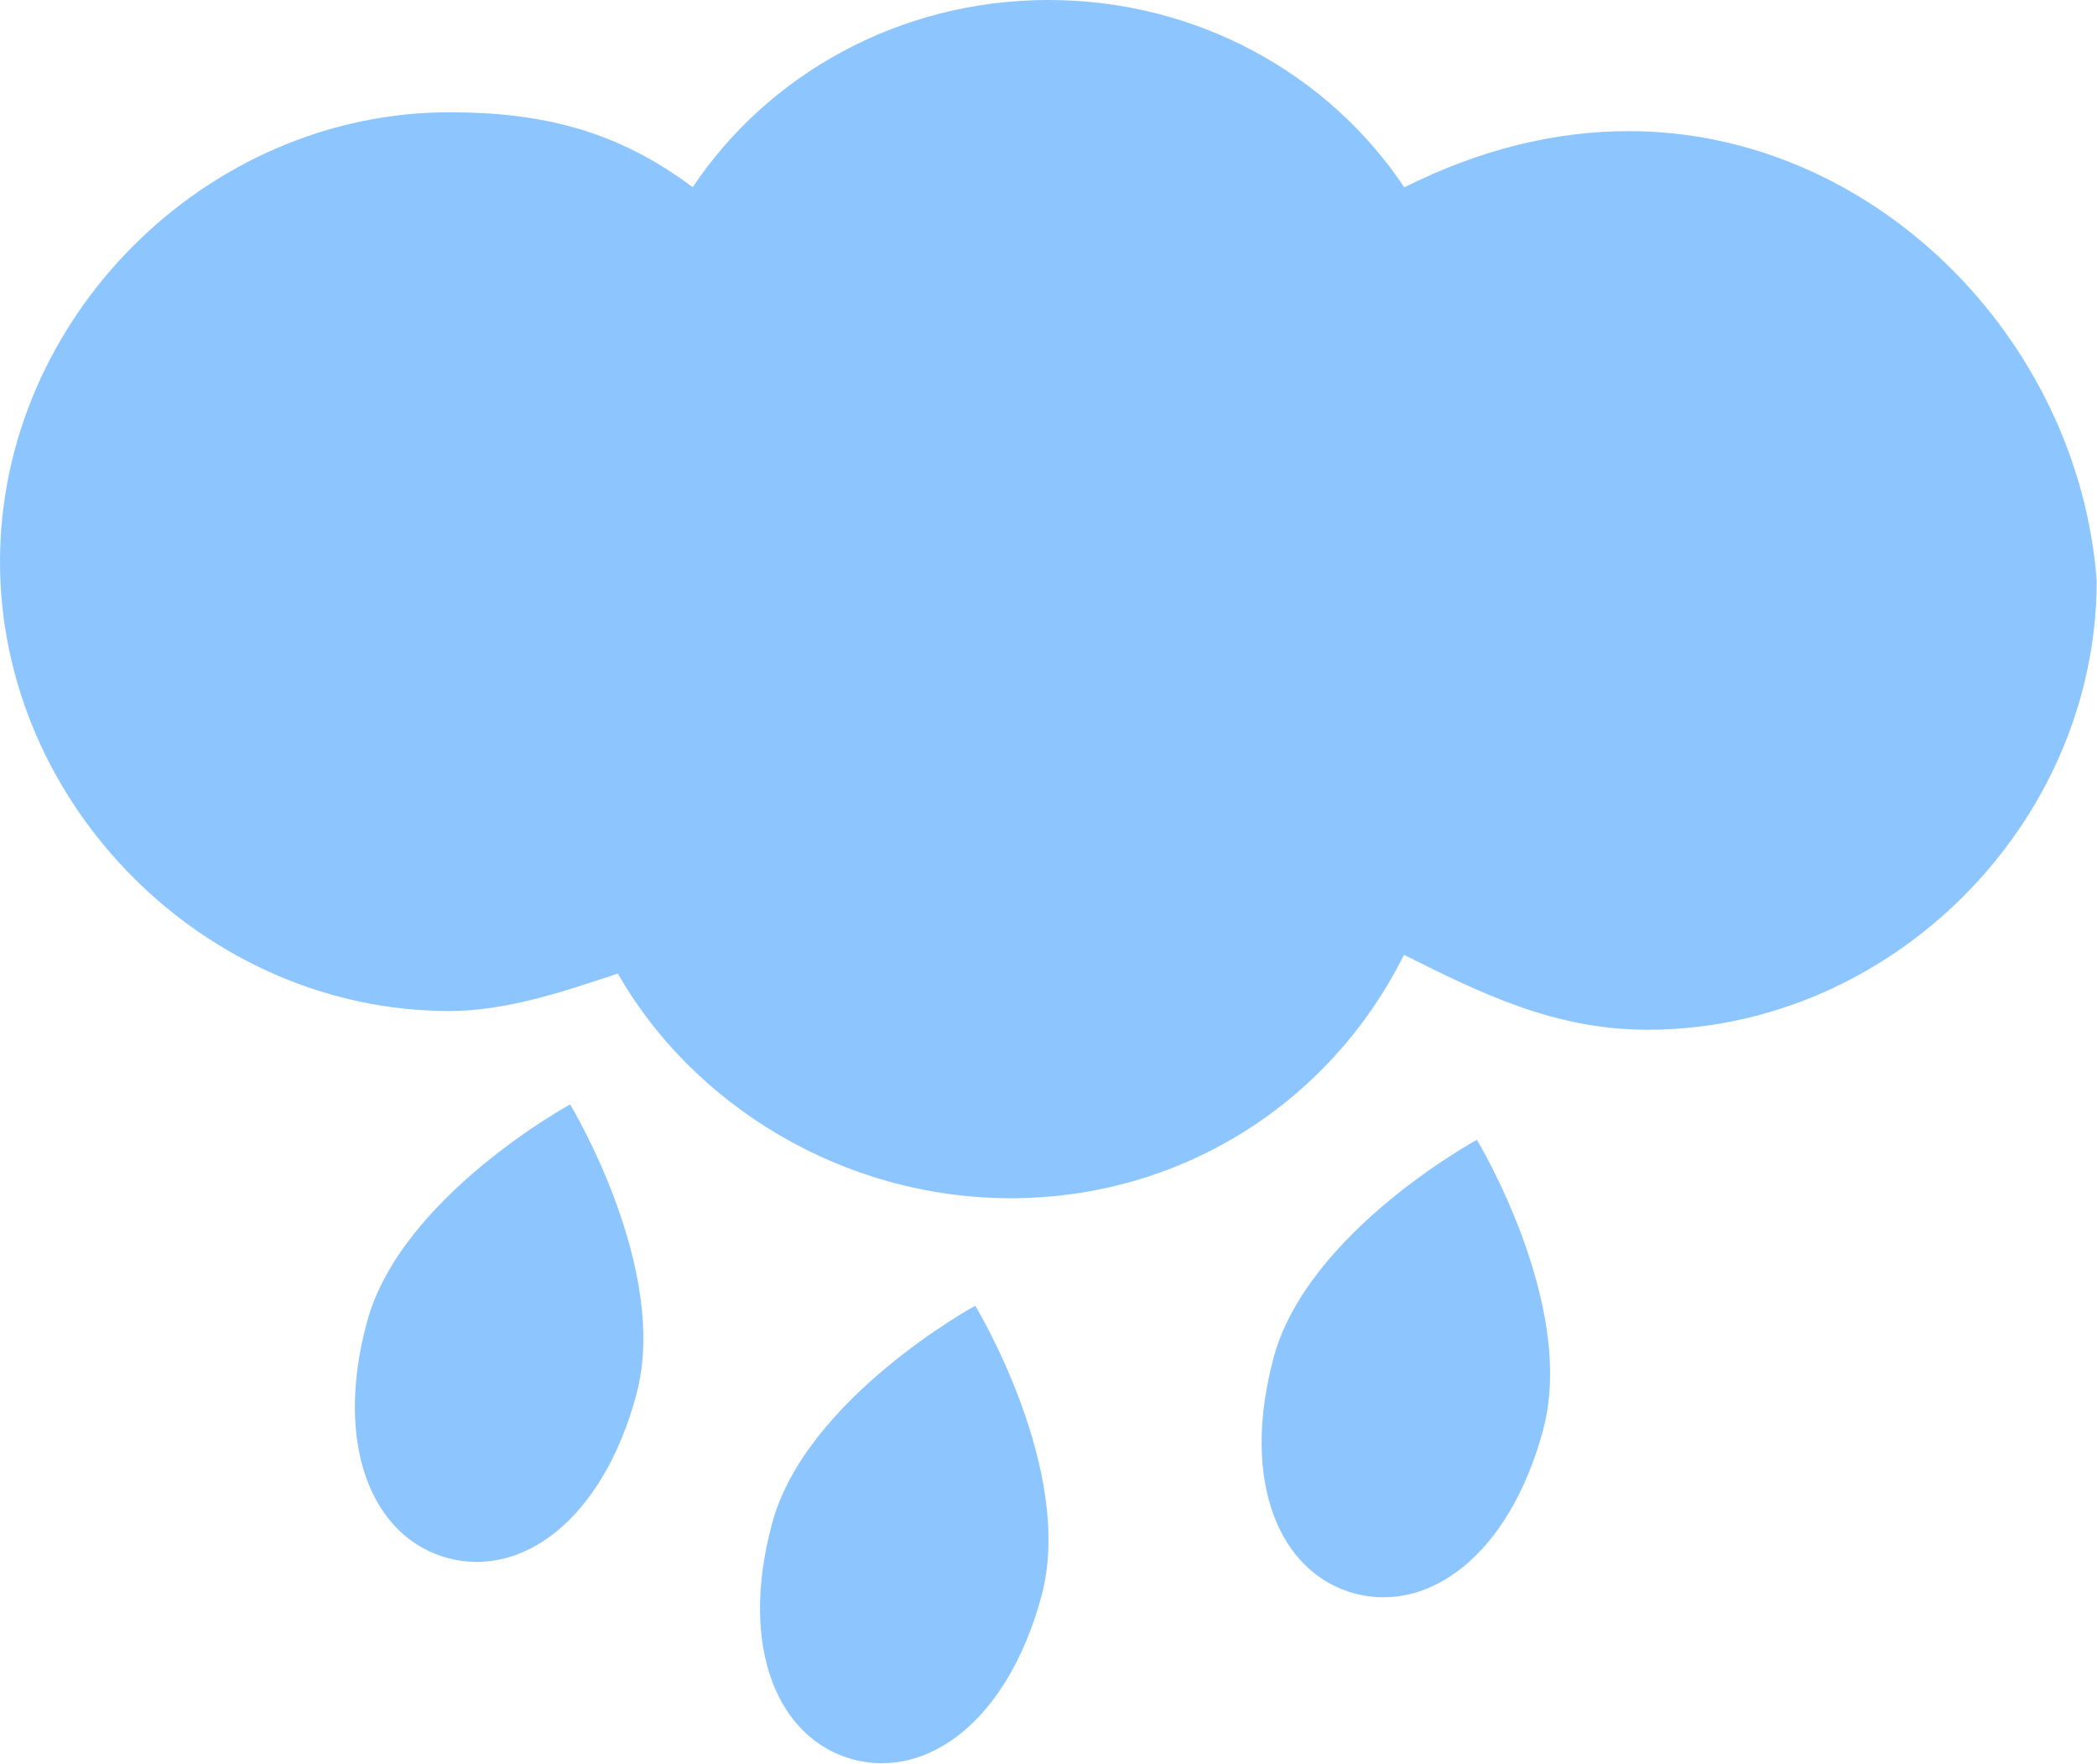
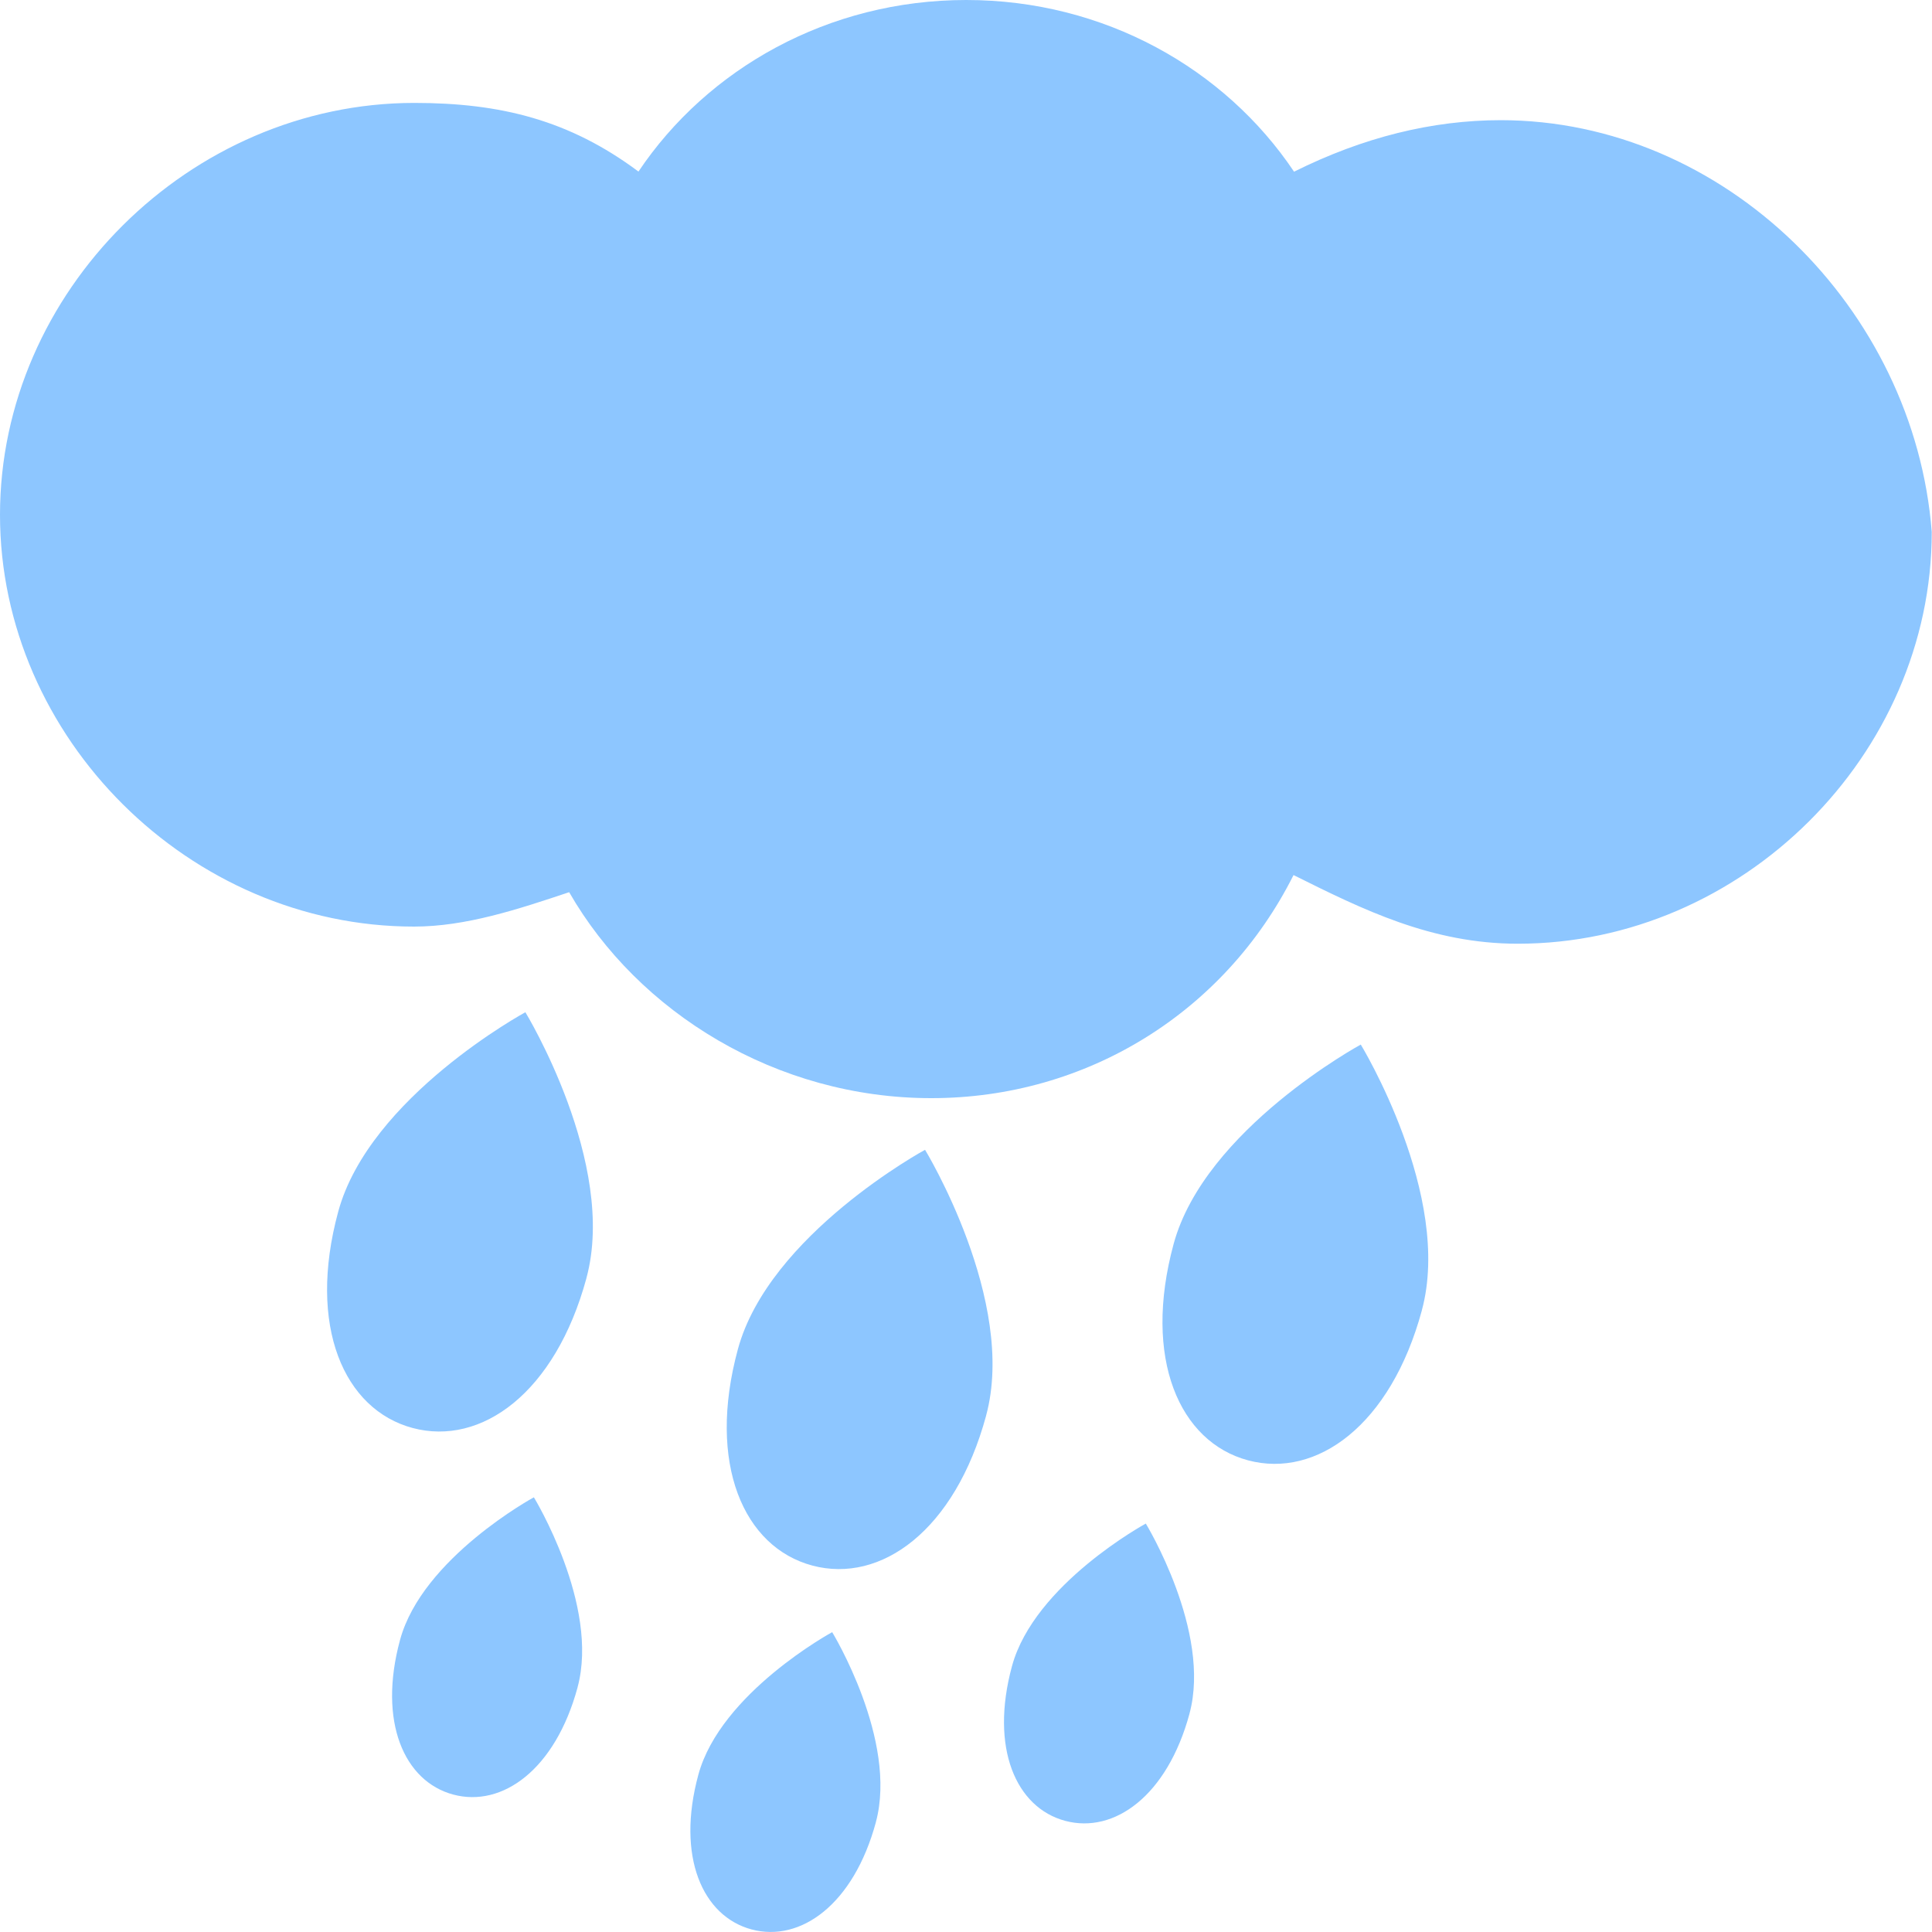
- <svg xmlns="http://www.w3.org/2000/svg" id="_лой_1" viewBox="0 0 150 126.13">
+ <svg xmlns="http://www.w3.org/2000/svg" id="_лой_1" viewBox="0 0 150 150">
  <defs>
    <style>.cls-1{fill:#8dc6ff;}</style>
  </defs>
-   <path class="cls-1" d="M116.52,9.38c-5.36,0-10.71,1.34-16.07,4.02C95.09,5.36,85.71,0,75,0s-20.09,5.36-25.45,13.39c-5.36-4.02-10.71-5.36-17.41-5.36C14.73,8.04,0,22.77,0,40.18s14.73,32.14,32.14,32.14c4.02,0,8.04-1.34,12.05-2.68,5.36,9.38,16.07,16.07,28.12,16.07s22.77-6.7,28.12-17.41c5.36,2.68,10.71,5.36,17.41,5.36,17.41,0,32.14-14.73,32.14-32.14-1.34-17.41-16.07-32.14-33.48-32.14Z" />
-   <path class="cls-1" d="M45.52,99.76c-2.42,8.96-8.17,13.12-13.49,11.69s-8.2-7.93-5.78-16.89,14.53-15.56,14.53-15.56c0,0,7.16,11.79,4.74,20.75Z" />
-   <path class="cls-1" d="M74.5,114.16c-2.42,8.96-8.17,13.12-13.49,11.69s-8.2-7.93-5.78-16.89,14.53-15.56,14.53-15.56c0,0,7.16,11.79,4.74,20.75Z" />
-   <path class="cls-1" d="M110.38,102.29c-2.42,8.96-8.17,13.12-13.49,11.69s-8.2-7.93-5.78-16.89,14.53-15.56,14.53-15.56c0,0,7.16,11.79,4.74,20.75Z" />
+   <path class="cls-1" d="M116.54,9.33c-5.36,0-10.71,1.33-16.07,4-5.36-8-14.74-13.33-25.45-13.33s-20.09,5.33-25.45,13.32c-5.36-4-10.71-5.33-17.41-5.33C14.73,8,0,22.65,0,39.97s14.73,31.97,32.14,31.97c4.02,0,8.04-1.33,12.05-2.67,5.36,9.33,16.07,15.99,28.12,15.99s22.77-6.66,28.12-17.32c5.36,2.67,10.71,5.33,17.41,5.33,17.41,0,32.14-14.65,32.14-31.97-1.34-17.32-16.07-31.97-33.48-31.97h.02Z" />
+   <path class="cls-1" d="M45.53,99.24c-2.42,8.91-8.17,13.05-13.49,11.63s-8.2-7.89-5.78-16.8,14.53-15.48,14.53-15.48c0,0,7.16,11.73,4.74,20.64h0Z" />
+   <path class="cls-1" d="M76.56,109.92c-2.42,8.91-8.17,13.05-13.49,11.63s-8.2-7.89-5.78-16.8,14.53-15.48,14.53-15.48c0,0,7.16,11.73,4.74,20.64h0Z" />
+   <path class="cls-1" d="M110.39,101.75c-2.42,8.91-8.17,13.05-13.49,11.63s-8.2-7.89-5.78-16.8c2.42-8.91,14.53-15.48,14.53-15.48,0,0,7.16,11.73,4.74,20.64h0Z" />
+   <path class="cls-1" d="M92.35,133.06c-1.73,6.37-5.84,9.33-9.65,8.31s-5.86-5.64-4.13-12.01c1.73-6.37,10.39-11.07,10.39-11.07,0,0,5.12,8.38,3.39,14.76h0Z" />
+   <path class="cls-1" d="M44.84,131.02c-1.73,6.37-5.84,9.33-9.65,8.31-3.8-1.02-5.86-5.64-4.13-12.01,1.73-6.37,10.39-11.07,10.39-11.07,0,0,5.12,8.38,3.39,14.76h0Z" />
+   <path class="cls-1" d="M68,141.49c-1.73,6.37-5.84,9.33-9.65,8.31-3.8-1.02-5.86-5.64-4.13-12.01,1.73-6.37,10.39-11.07,10.39-11.07,0,0,5.12,8.38,3.39,14.76h0Z" />
</svg>
